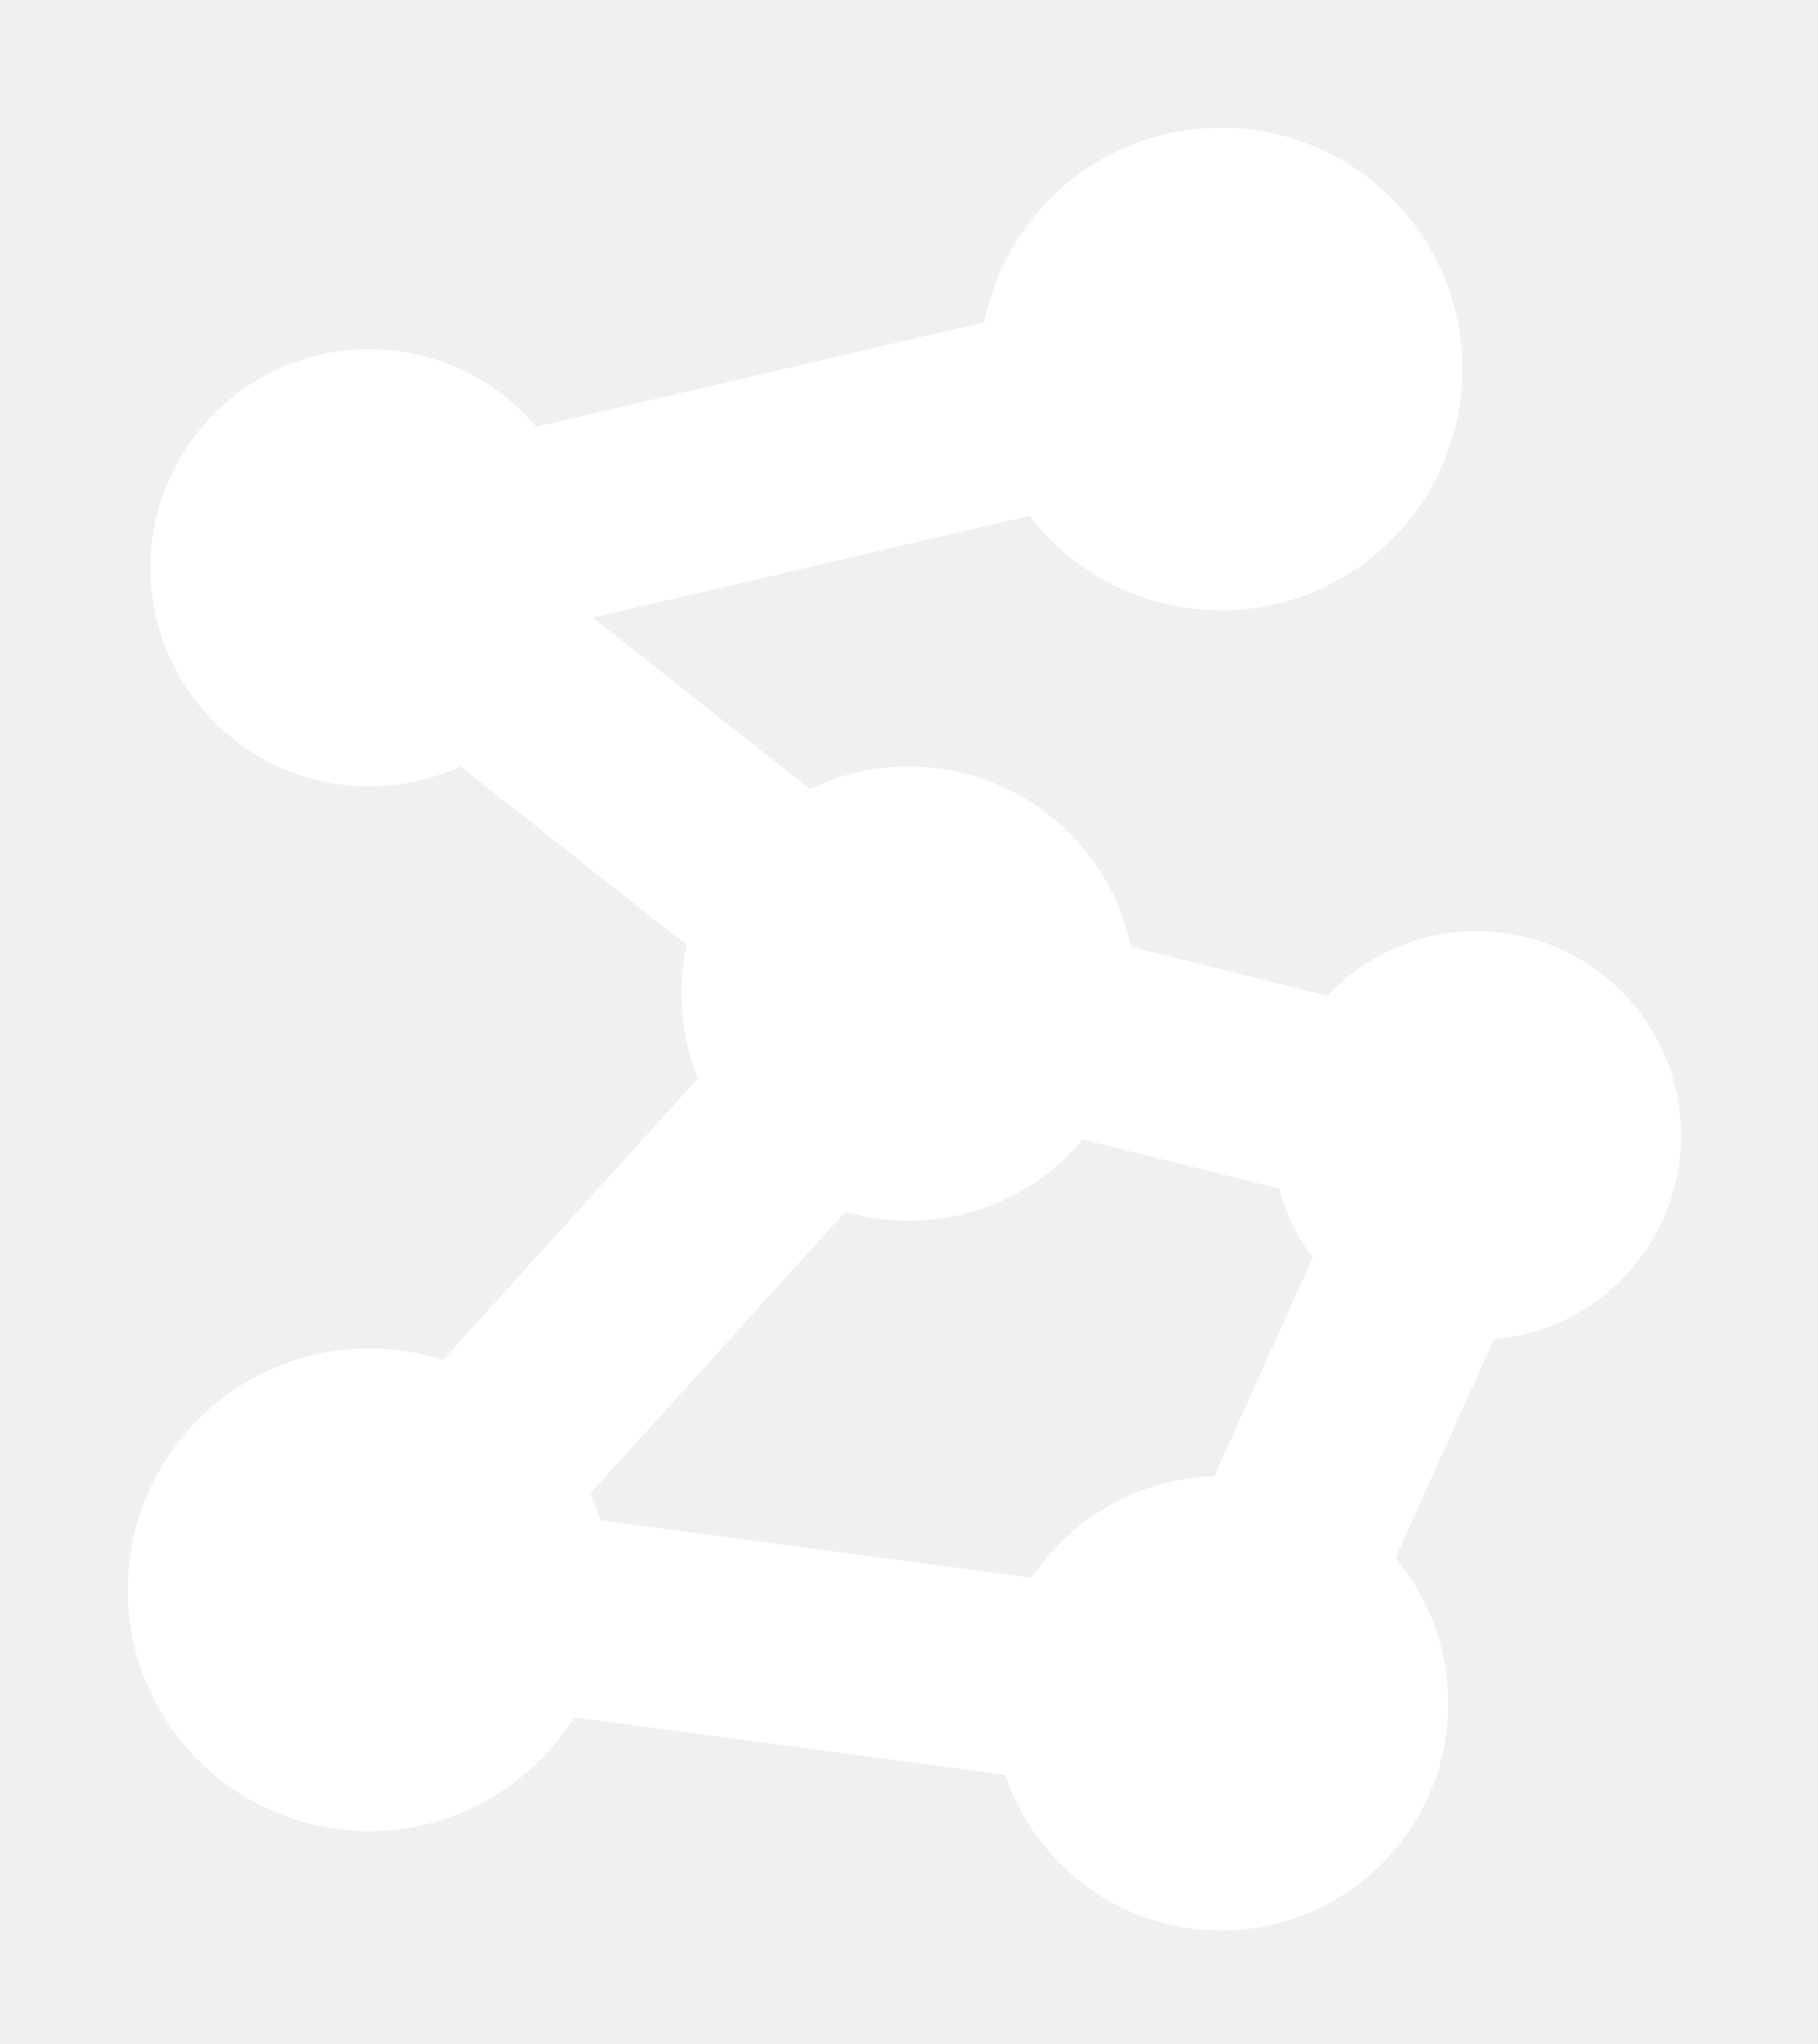
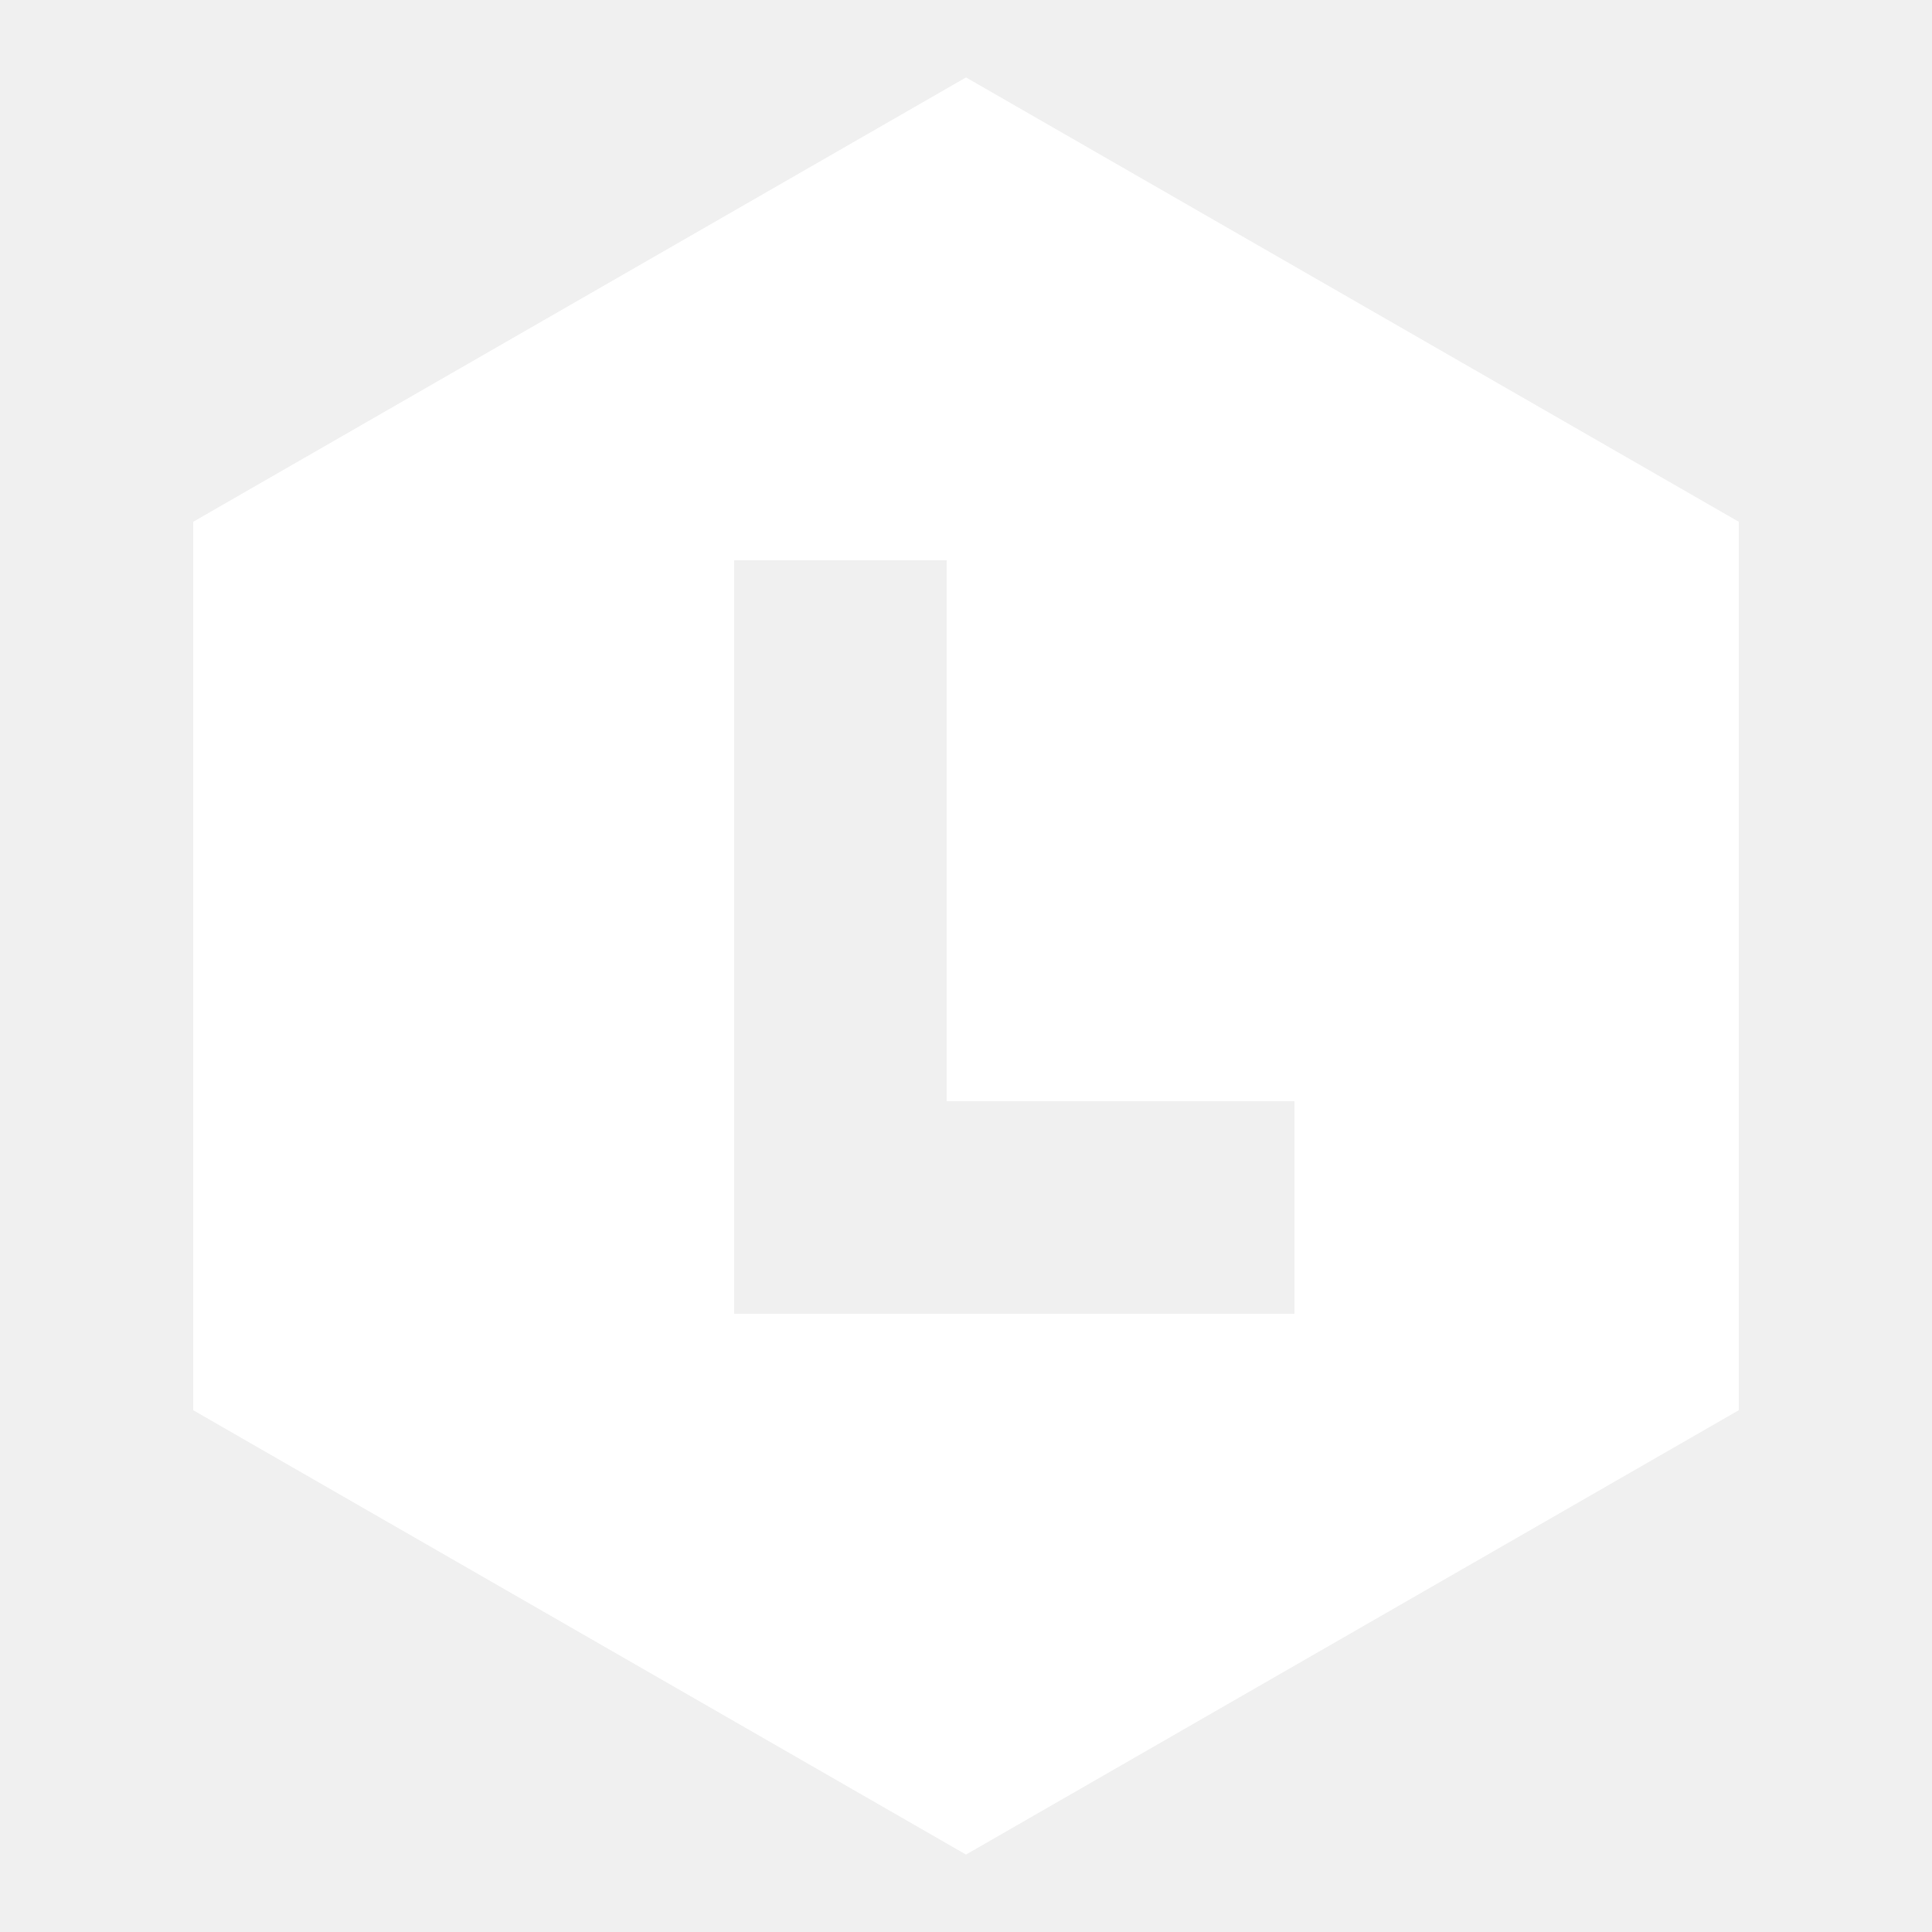
- <svg xmlns="http://www.w3.org/2000/svg" viewBox="20 7 64 72">
-   <line x1="63" y1="20" x2="33" y2="27" stroke="#ffffff" stroke-width="7" stroke-linecap="round" />
-   <line x1="33" y1="27" x2="52" y2="42" stroke="#ffffff" stroke-width="7" stroke-linecap="round" />
-   <line x1="52" y1="42" x2="72" y2="47" stroke="#ffffff" stroke-width="7" stroke-linecap="round" />
-   <line x1="52" y1="42" x2="33" y2="63" stroke="#ffffff" stroke-width="7" stroke-linecap="round" />
-   <line x1="72" y1="47" x2="63" y2="67" stroke="#ffffff" stroke-width="7" stroke-linecap="round" />
-   <line x1="33" y1="63" x2="63" y2="67" stroke="#ffffff" stroke-width="7" stroke-linecap="round" />
-   <circle cx="63" cy="20" r="8.5" fill="#ffffff" />
-   <circle cx="33" cy="27" r="7.7" fill="#ffffff" />
-   <circle cx="52" cy="42" r="8" fill="#ffffff" />
-   <circle cx="72" cy="47" r="7.2" fill="#ffffff" />
-   <circle cx="33" cy="63" r="8.5" fill="#ffffff" />
-   <circle cx="63" cy="67" r="8" fill="#ffffff" />
+ <svg xmlns="http://www.w3.org/2000/svg" viewBox="0 0 100 100">
+   <defs>
+     <mask id="cutout" maskUnits="userSpaceOnUse" x="0" y="0" width="100" height="100">
+       <rect width="100" height="100" fill="#000" />
+       <path d="M50 4 90 27v46L50 96 10 73V27L50 4Z" fill="#fff" />
+       <path d="M38 29h11v28h18v11H38z" fill="#000" />
+     </mask>
+   </defs>
+   <path d="M50 4 90 27v46L50 96 10 73V27L50 4Z" fill="#fff" mask="url(#cutout)" />
</svg>
